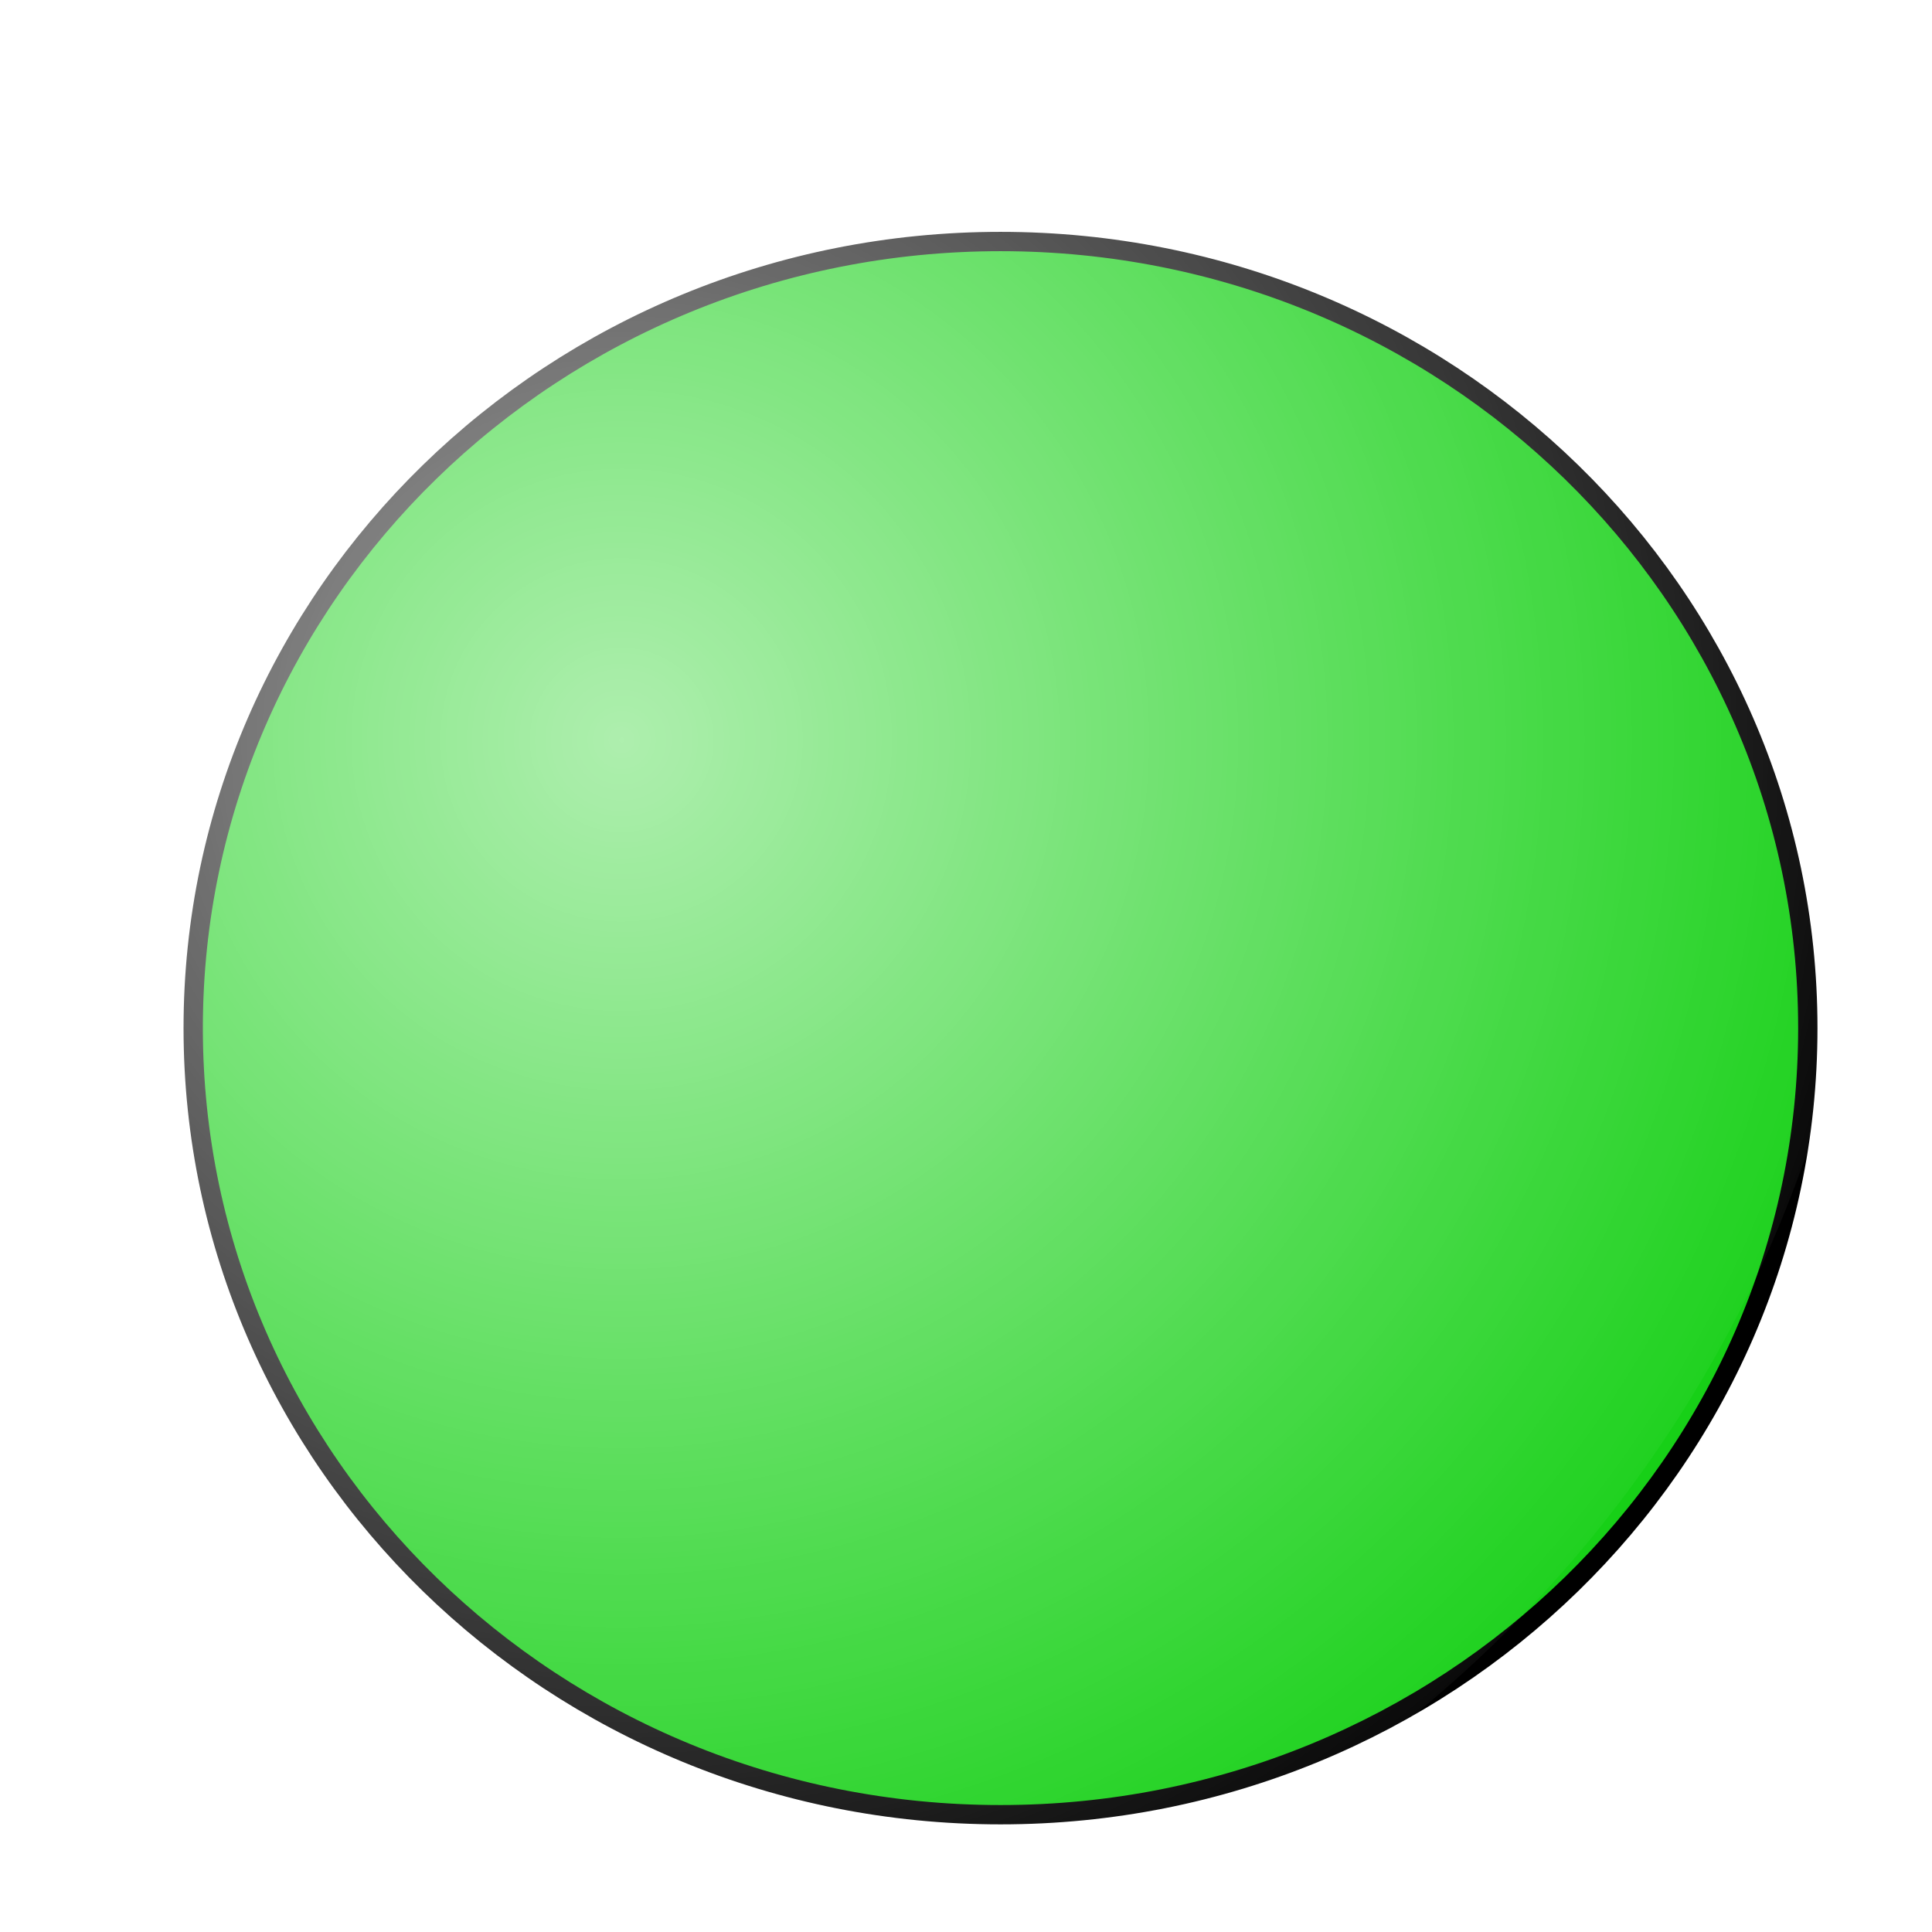
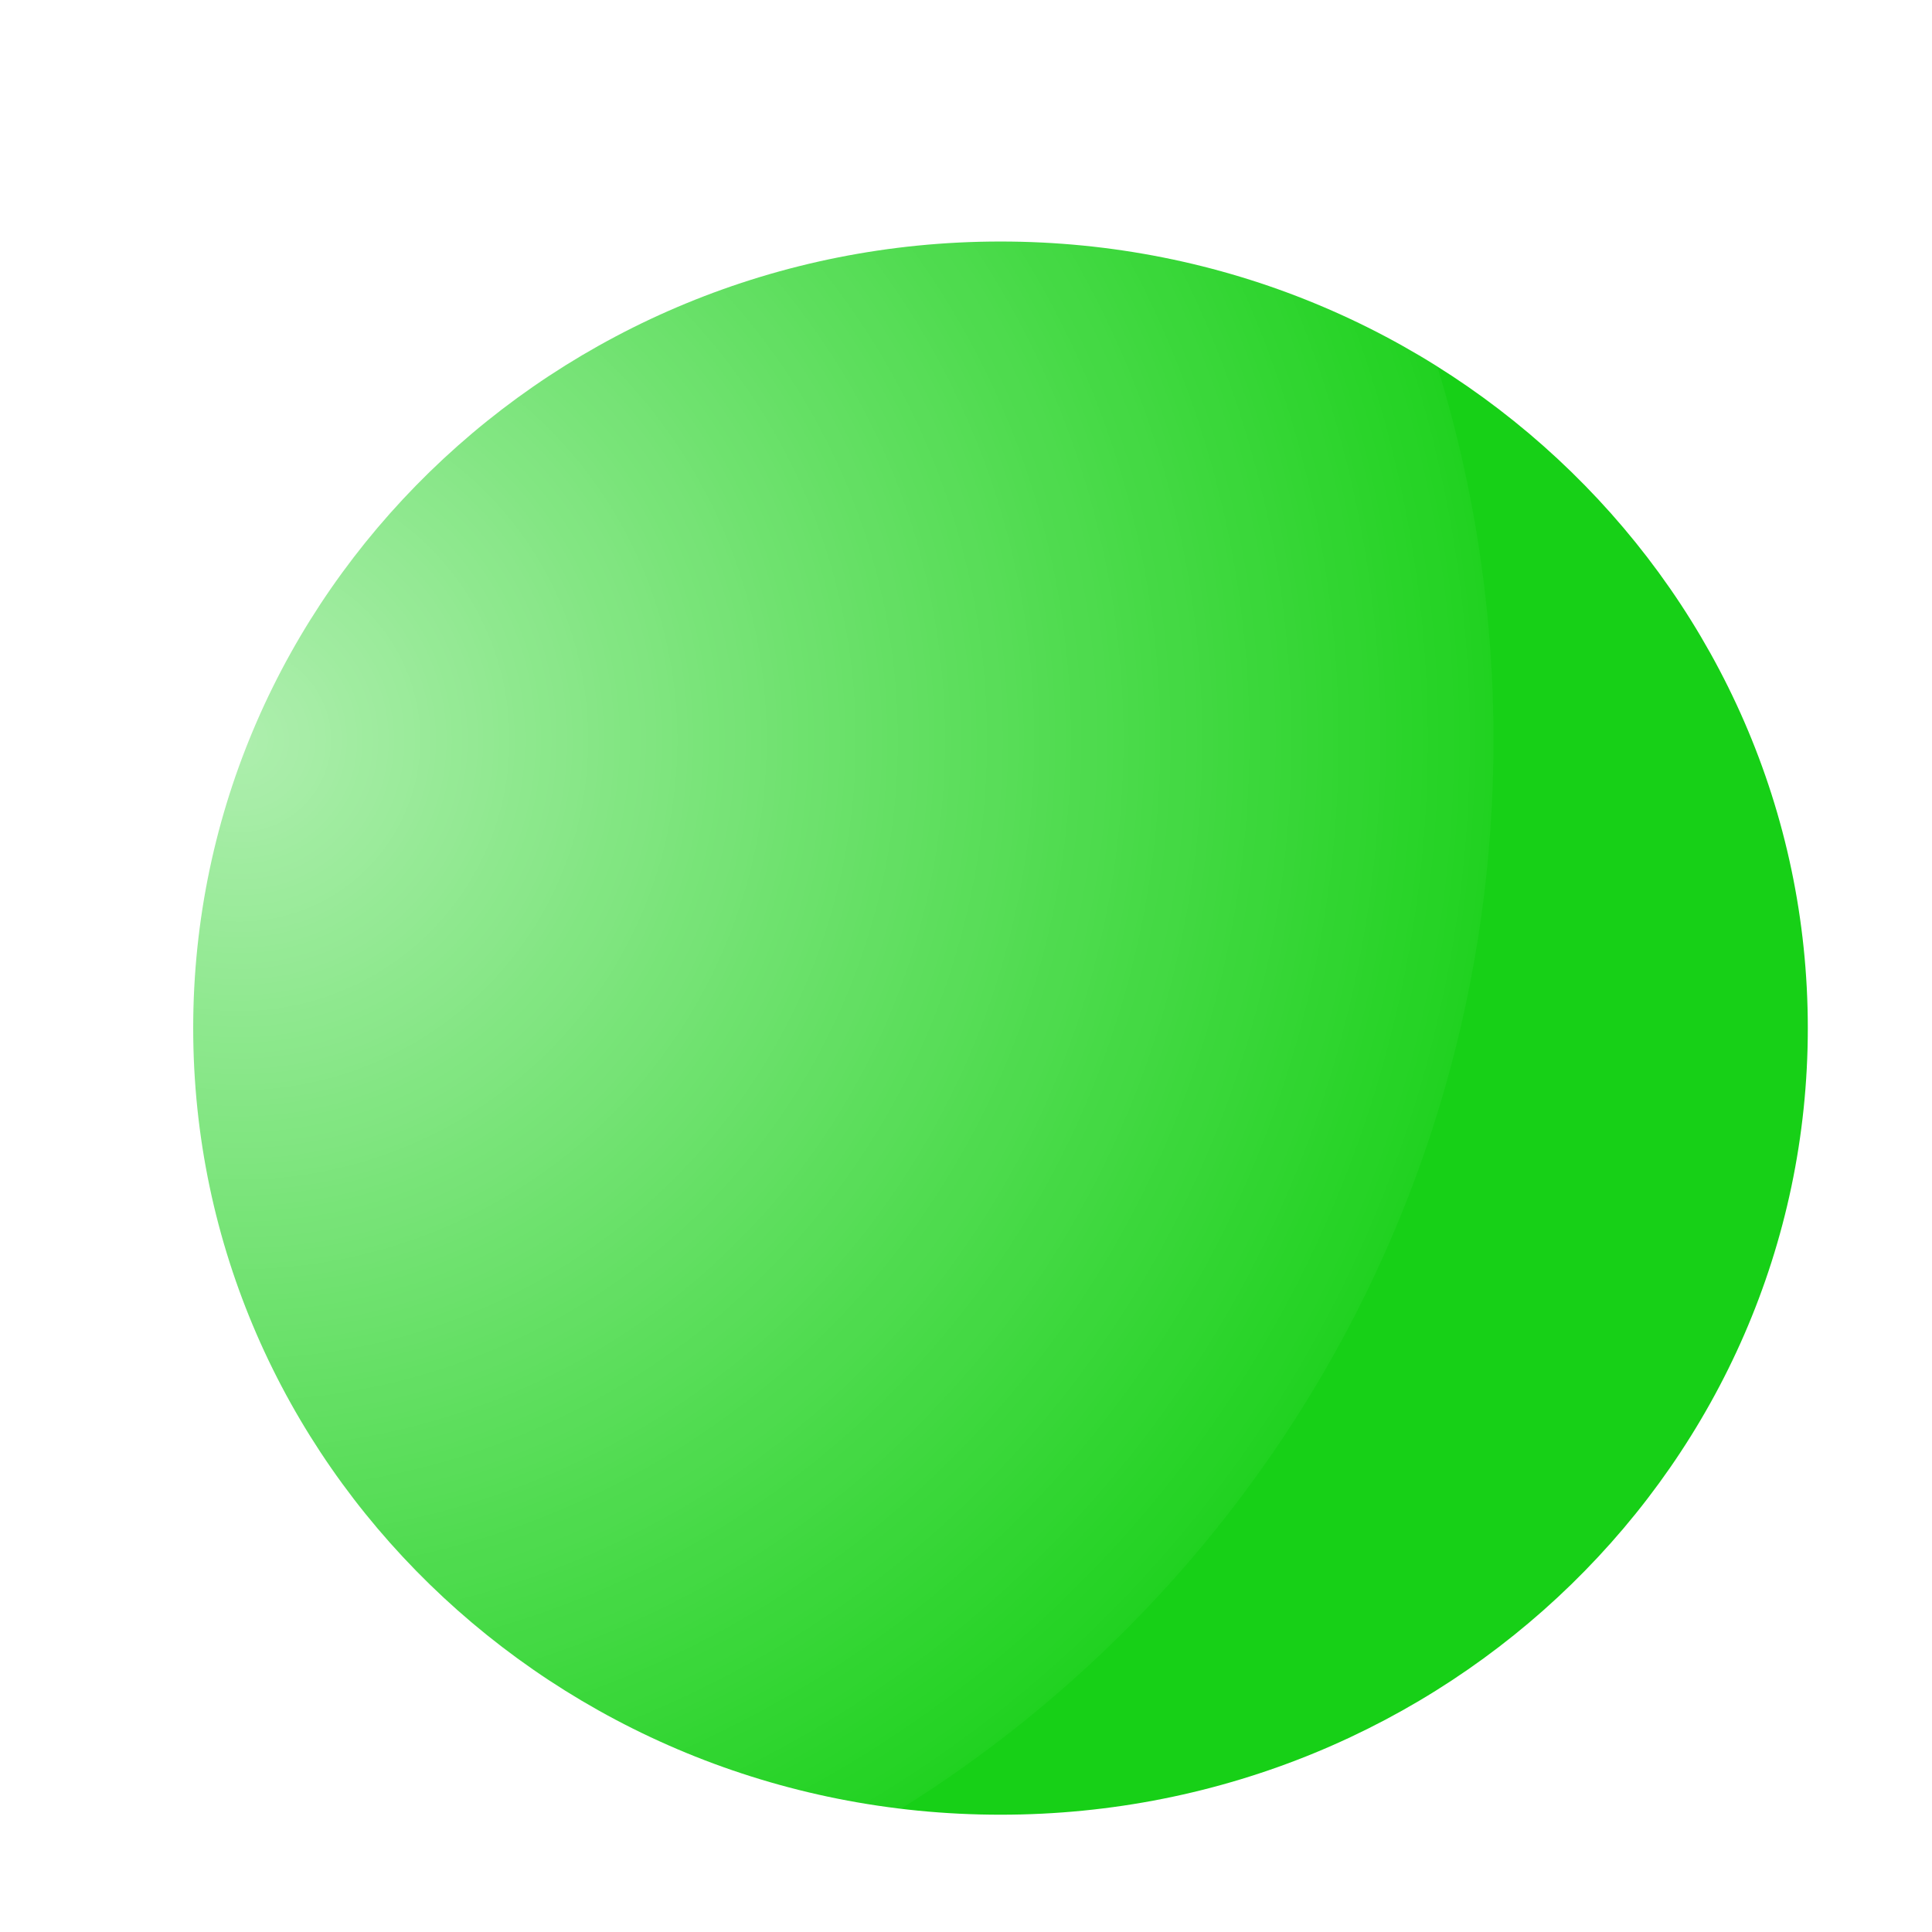
<svg xmlns="http://www.w3.org/2000/svg" xmlns:xlink="http://www.w3.org/1999/xlink" width="100" height="100" viewBox="0 0 100 100" id="svg3336" version="1.1">
  <defs id="defs3338">
    <linearGradient id="linearGradient4150">
      <stop style="stop-color:#ffffff;stop-opacity:1;" offset="0" id="stop4152" />
      <stop style="stop-color:#ffffff;stop-opacity:0.046" offset="1" id="stop4154" />
    </linearGradient>
-     <radialGradient xlink:href="#linearGradient4150" id="radialGradient4162" cx="52.326" cy="1005.163" fx="52.326" fy="1005.163" r="42.926" gradientTransform="matrix(1.539681,0,0,1.545188,-48.39184,-562.4987)" gradientUnits="userSpaceOnUse" />
+     <radialGradient xlink:href="#linearGradient4150" id="radialGradient4162" cx="52.326" cy="1005.163" fx="52.326" fy="1005.163" r="42.926" gradientTransform="matrix(1.539681,0,0,1.545188,-68.19083,-562.4987)" gradientUnits="userSpaceOnUse" />
  </defs>
  <g id="layer1" transform="translate(0,-952.3622)">
-     <ellipse style="opacity:1;fill:#17d017;fill-opacity:1;stroke:#000000;stroke-width:1;stroke-linecap:round;stroke-linejoin:round;stroke-miterlimit:4;stroke-dasharray:none;stroke-dashoffset:0;stroke-opacity:1" id="path3346" cx="51.786" cy="1005.577" rx="41.786" ry="40.714" />
-     <ellipse style="opacity:0.65;fill:url(#radialGradient4162);fill-opacity:1;stroke:none;stroke-width:1.251;stroke-linecap:round;stroke-linejoin:round;stroke-miterlimit:4;stroke-dasharray:none;stroke-dashoffset:0;stroke-opacity:1" id="path4148" cx="32.173" cy="990.667" rx="64.928" ry="65.105" />
+     <ellipse style="opacity:1;fill:#17d017;fill-opacity:1;stroke:none;stroke-width:1;stroke-linecap:round;stroke-linejoin:round;stroke-miterlimit:4;stroke-dasharray:none;stroke-dashoffset:0;stroke-opacity:1" id="path3346" cx="51.786" cy="1005.577" rx="41.786" ry="40.714" />
+     <ellipse style="opacity:0.65;fill:url(#radialGradient4162);fill-opacity:1;stroke:none;stroke-width:1.251;stroke-linecap:round;stroke-linejoin:round;stroke-miterlimit:4;stroke-dasharray:none;stroke-dashoffset:0;stroke-opacity:1" id="path4148" cx="12.374" cy="990.667" rx="64.928" ry="65.105" />
  </g>
</svg>
